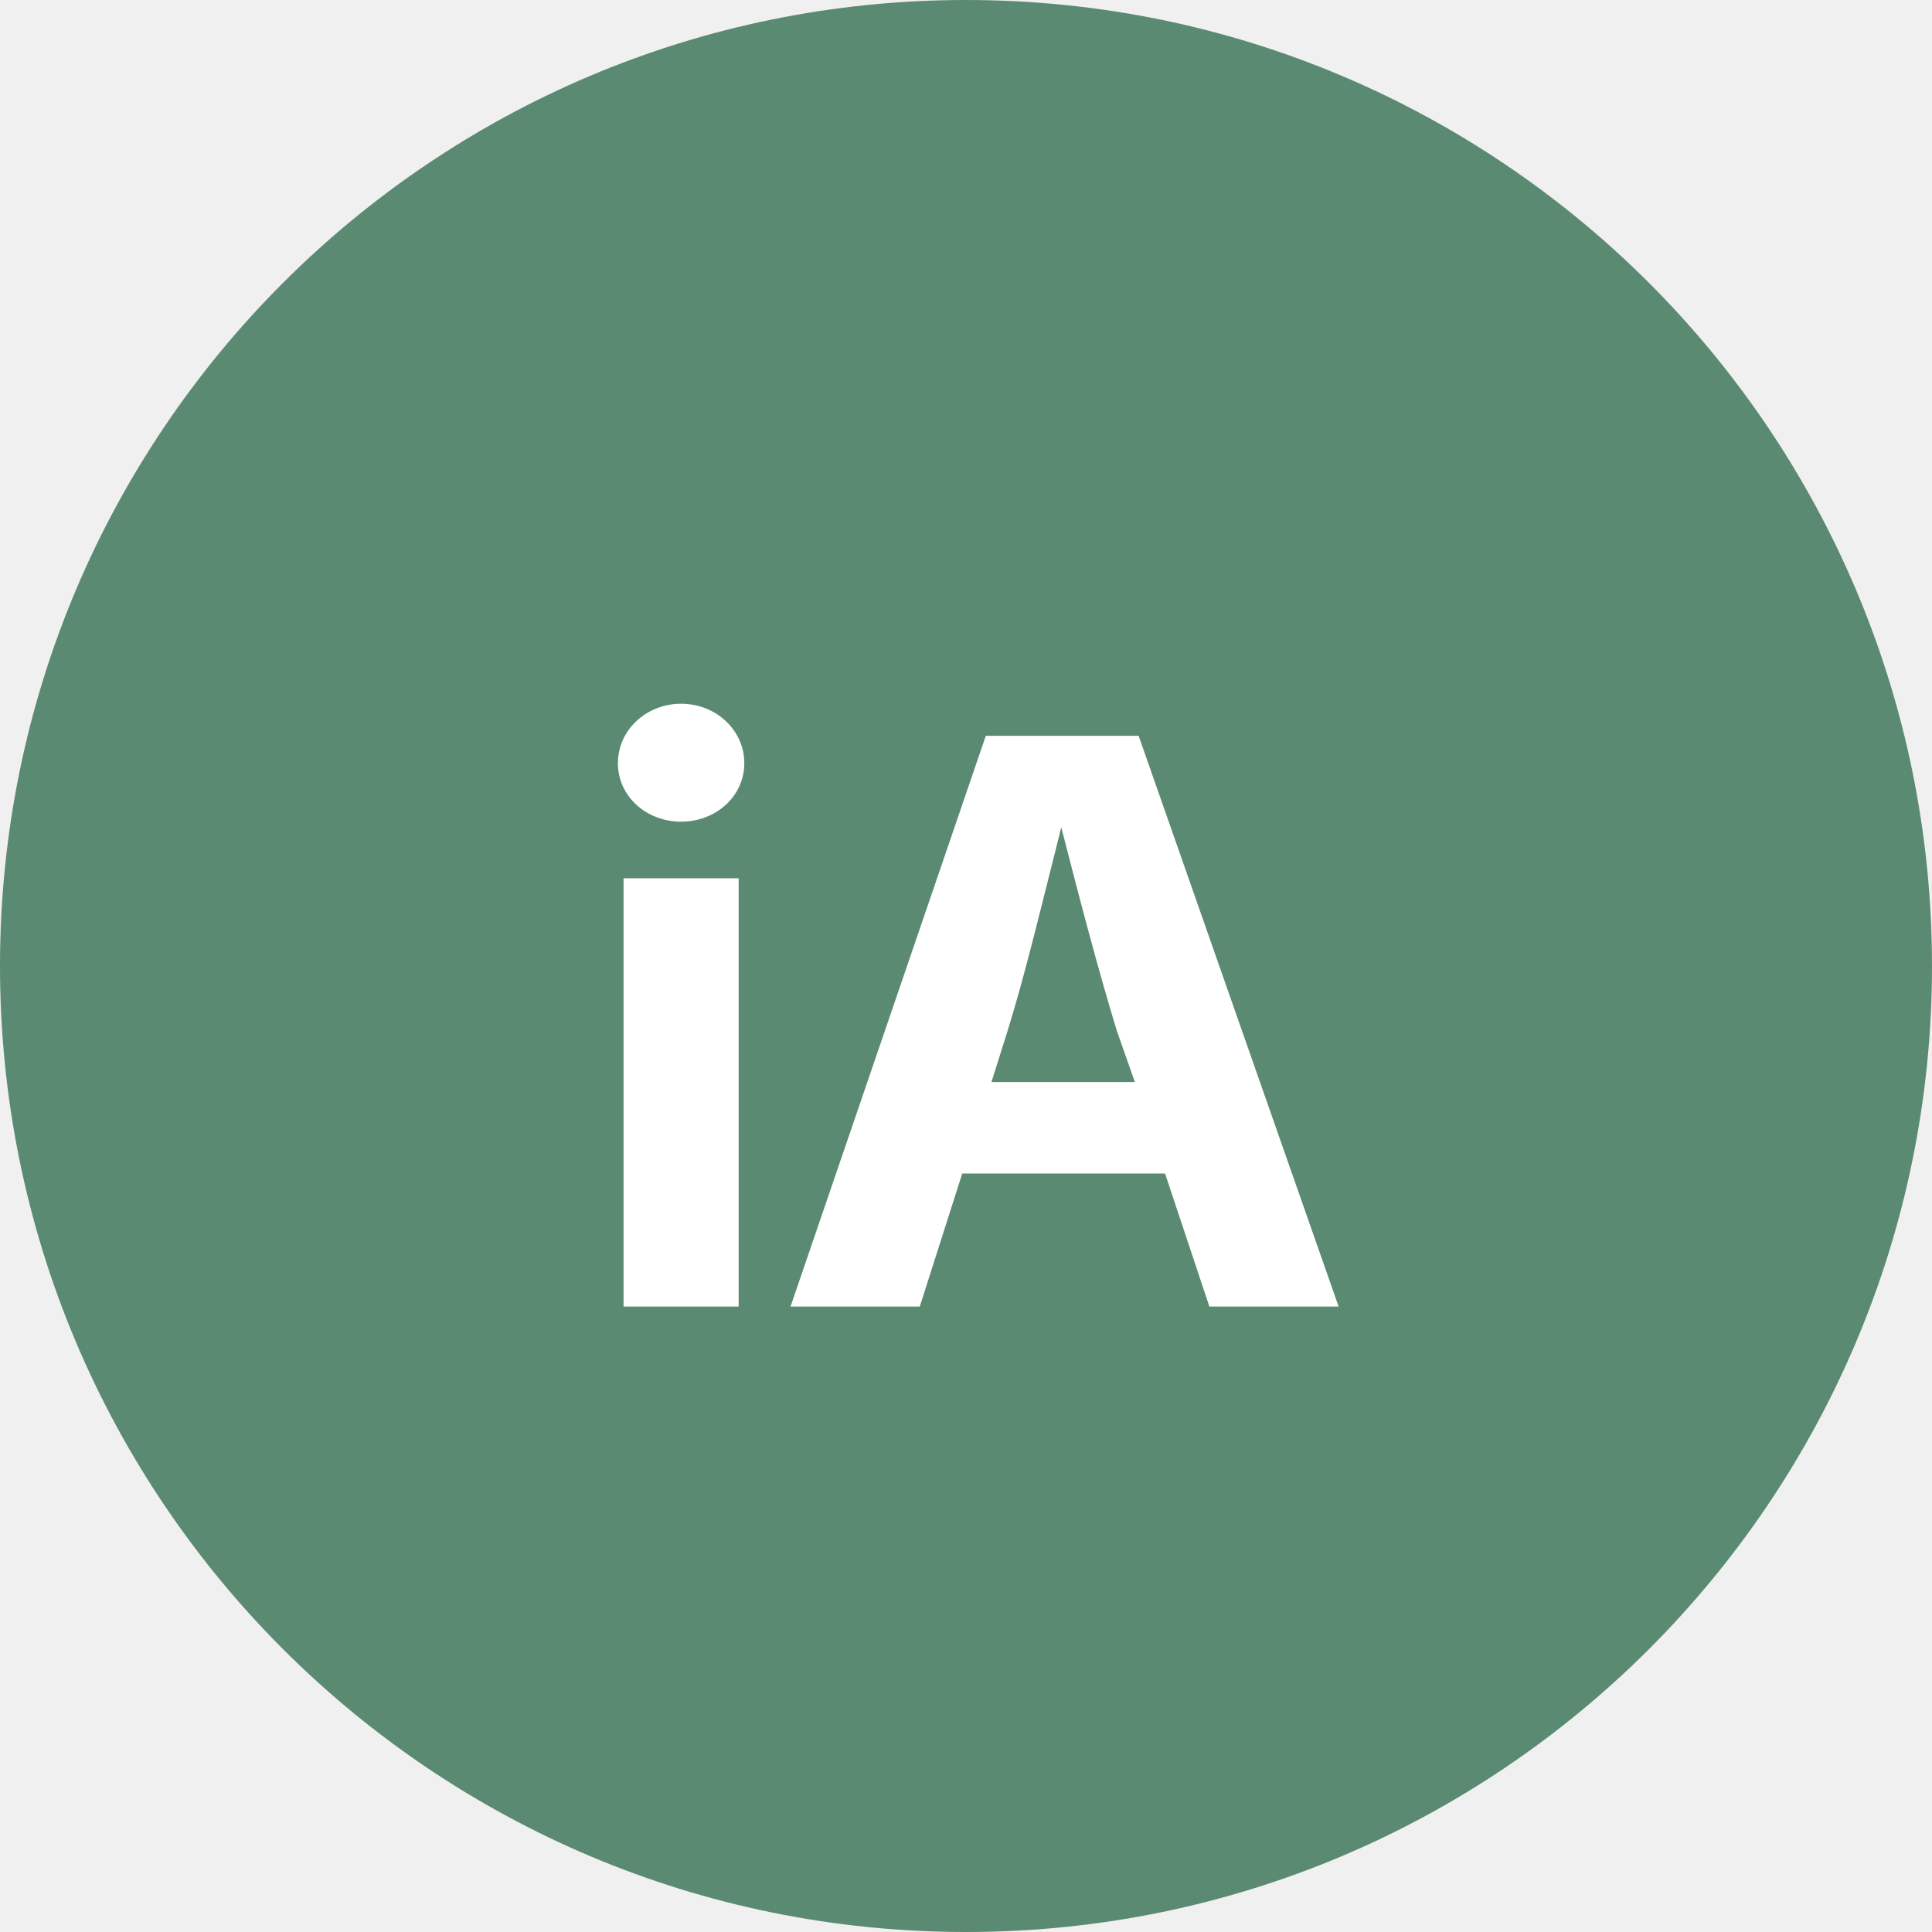
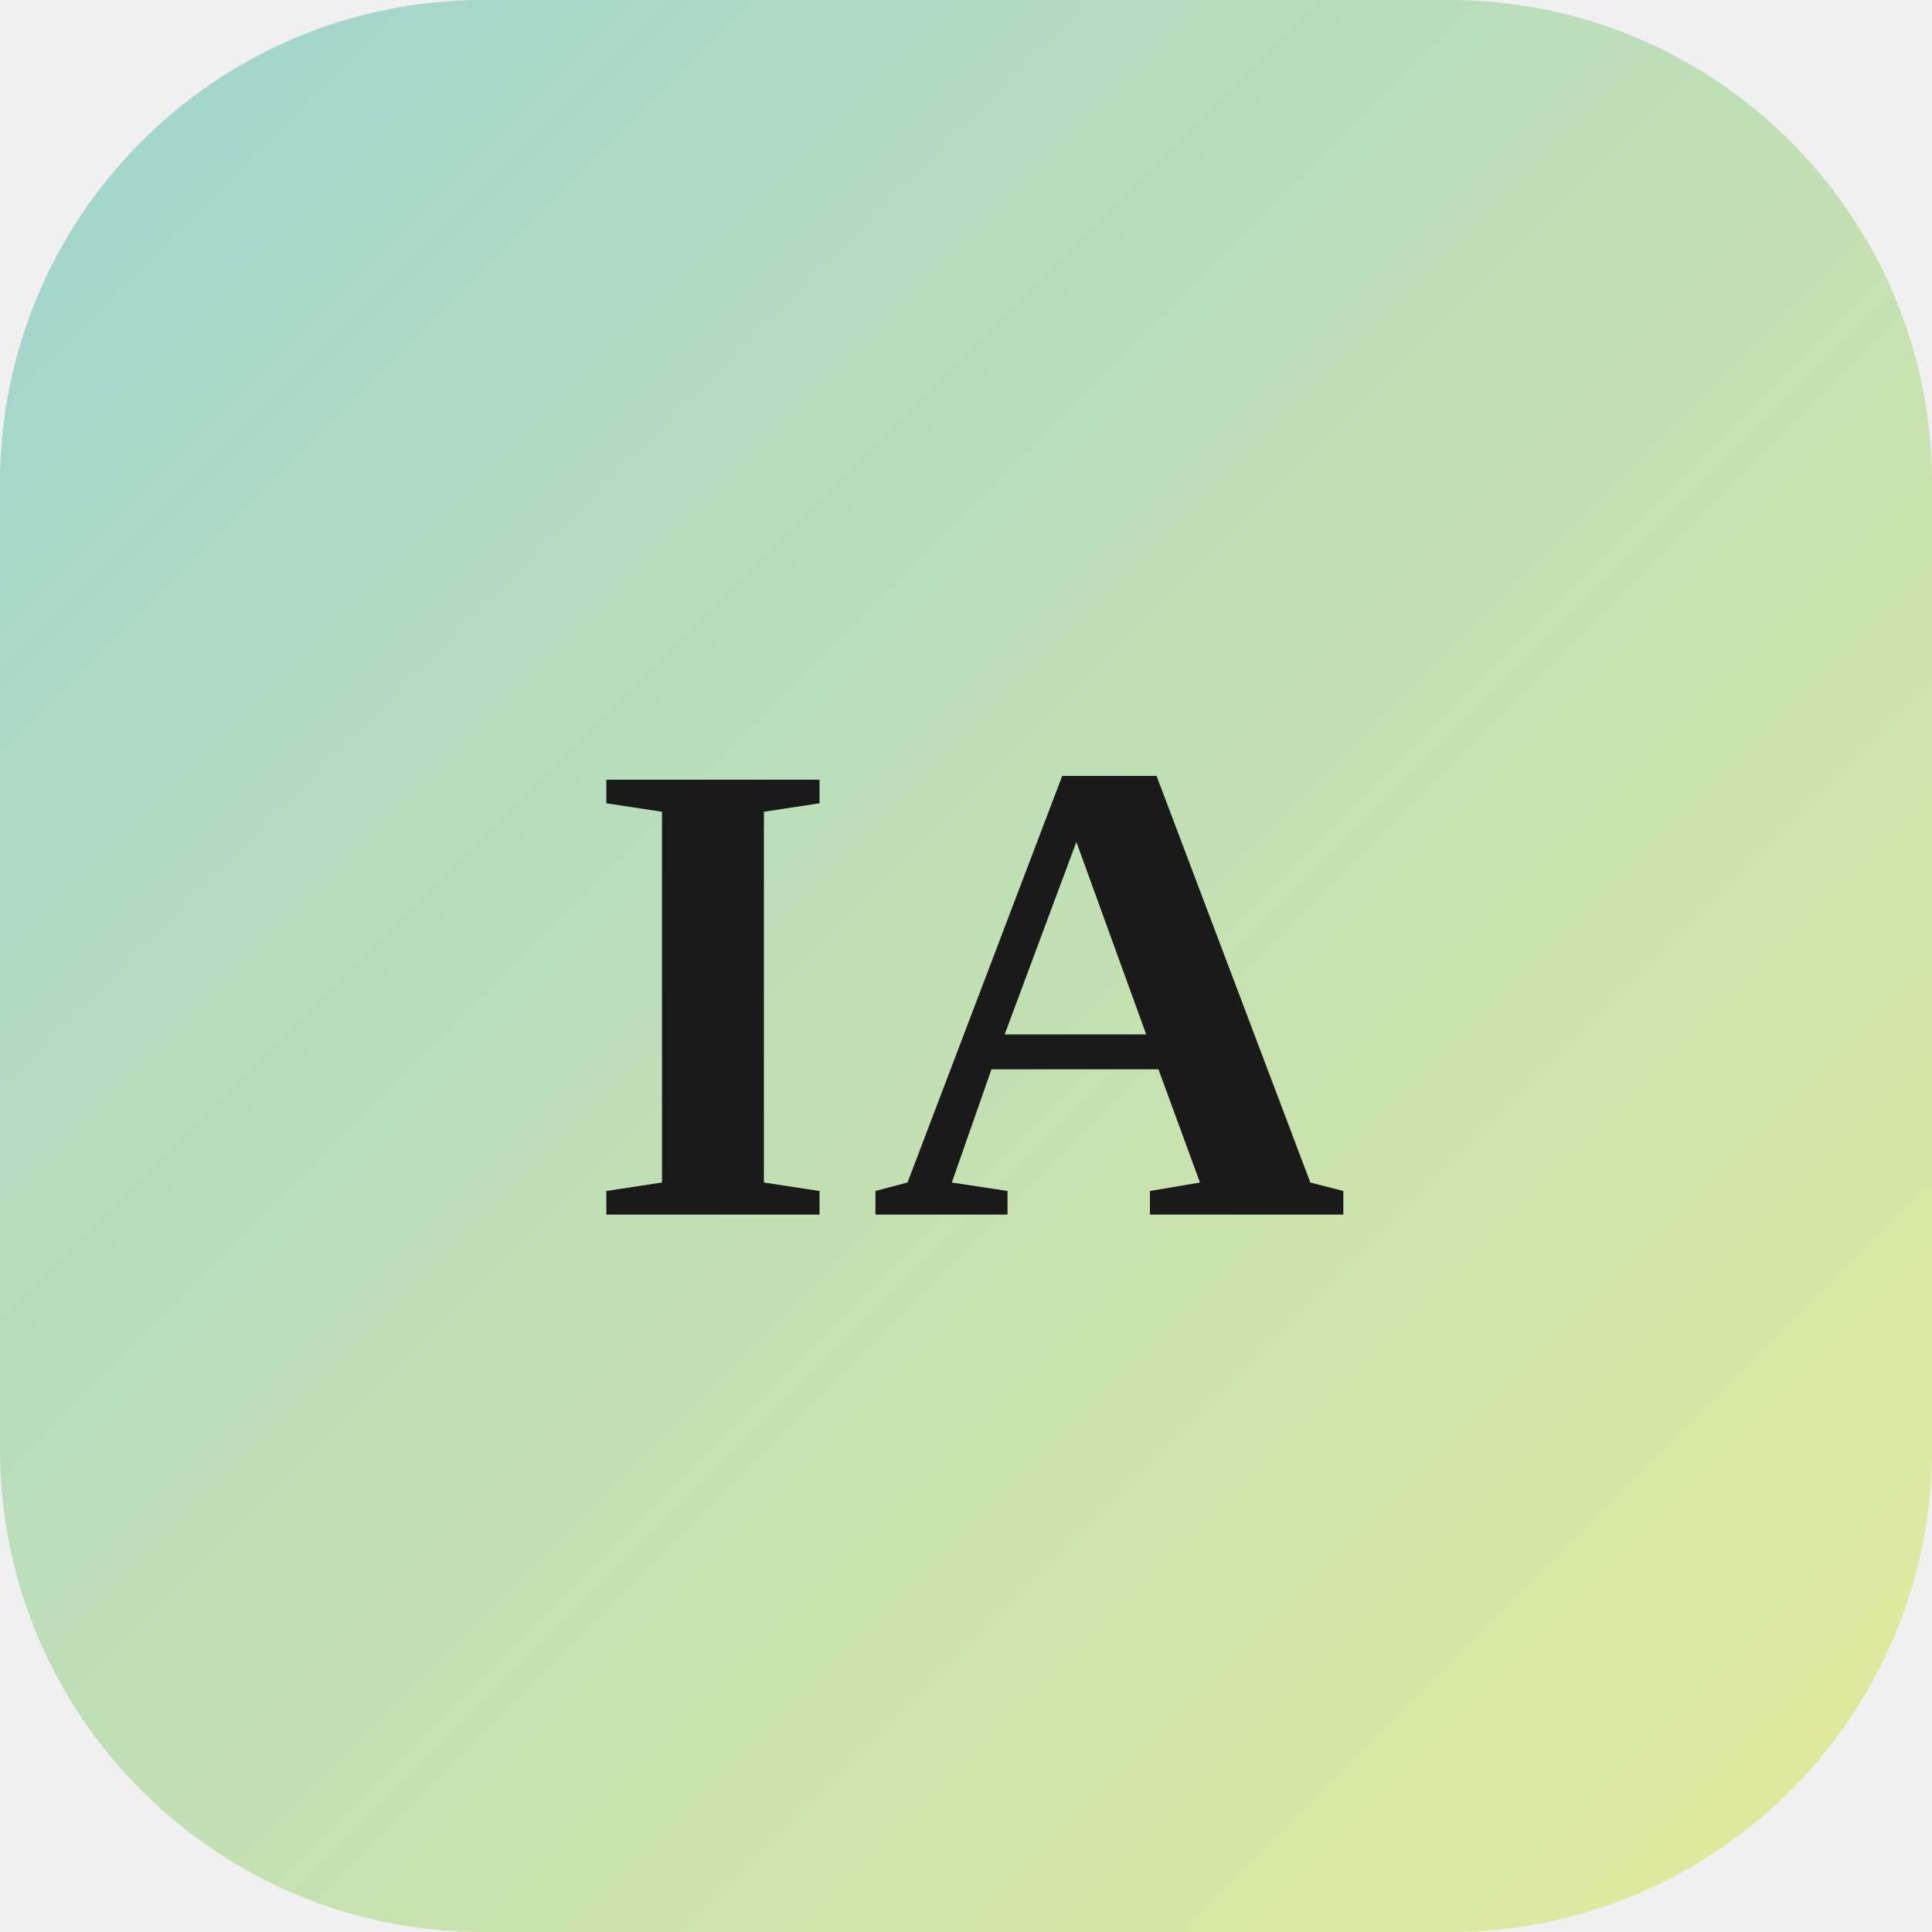
<svg xmlns="http://www.w3.org/2000/svg" viewBox="0 0 32 32" fill="none">
-   <circle cx="16" cy="16" r="16" fill="#5b8a72" />
-   <text x="16" y="16" text-anchor="middle" dominant-baseline="middle" dy="0.06em" font-family="system-ui, -apple-system, BlinkMacSystemFont, 'Segoe UI', sans-serif" font-weight="700" font-size="13" fill="#ffffff" letter-spacing="-0.02em">iA</text>
+   <defs>
+     <linearGradient id="g" x1="0%" y1="0%" x2="100%" y2="100%">
+       <stop offset="0%" stop-color="#9fd4d0" />
+       <stop offset="100%" stop-color="#e4eb9a" />
+     </linearGradient>
+   </defs>
+   <rect width="32" height="32" rx="8" fill="url(#g)" />
+   <text x="16" y="17" text-anchor="middle" dominant-baseline="middle" font-family="Georgia, 'Times New Roman', Times, serif" font-weight="600" font-size="11" letter-spacing="0.04em" fill="#1a1a1a">IA</text>
</svg>
